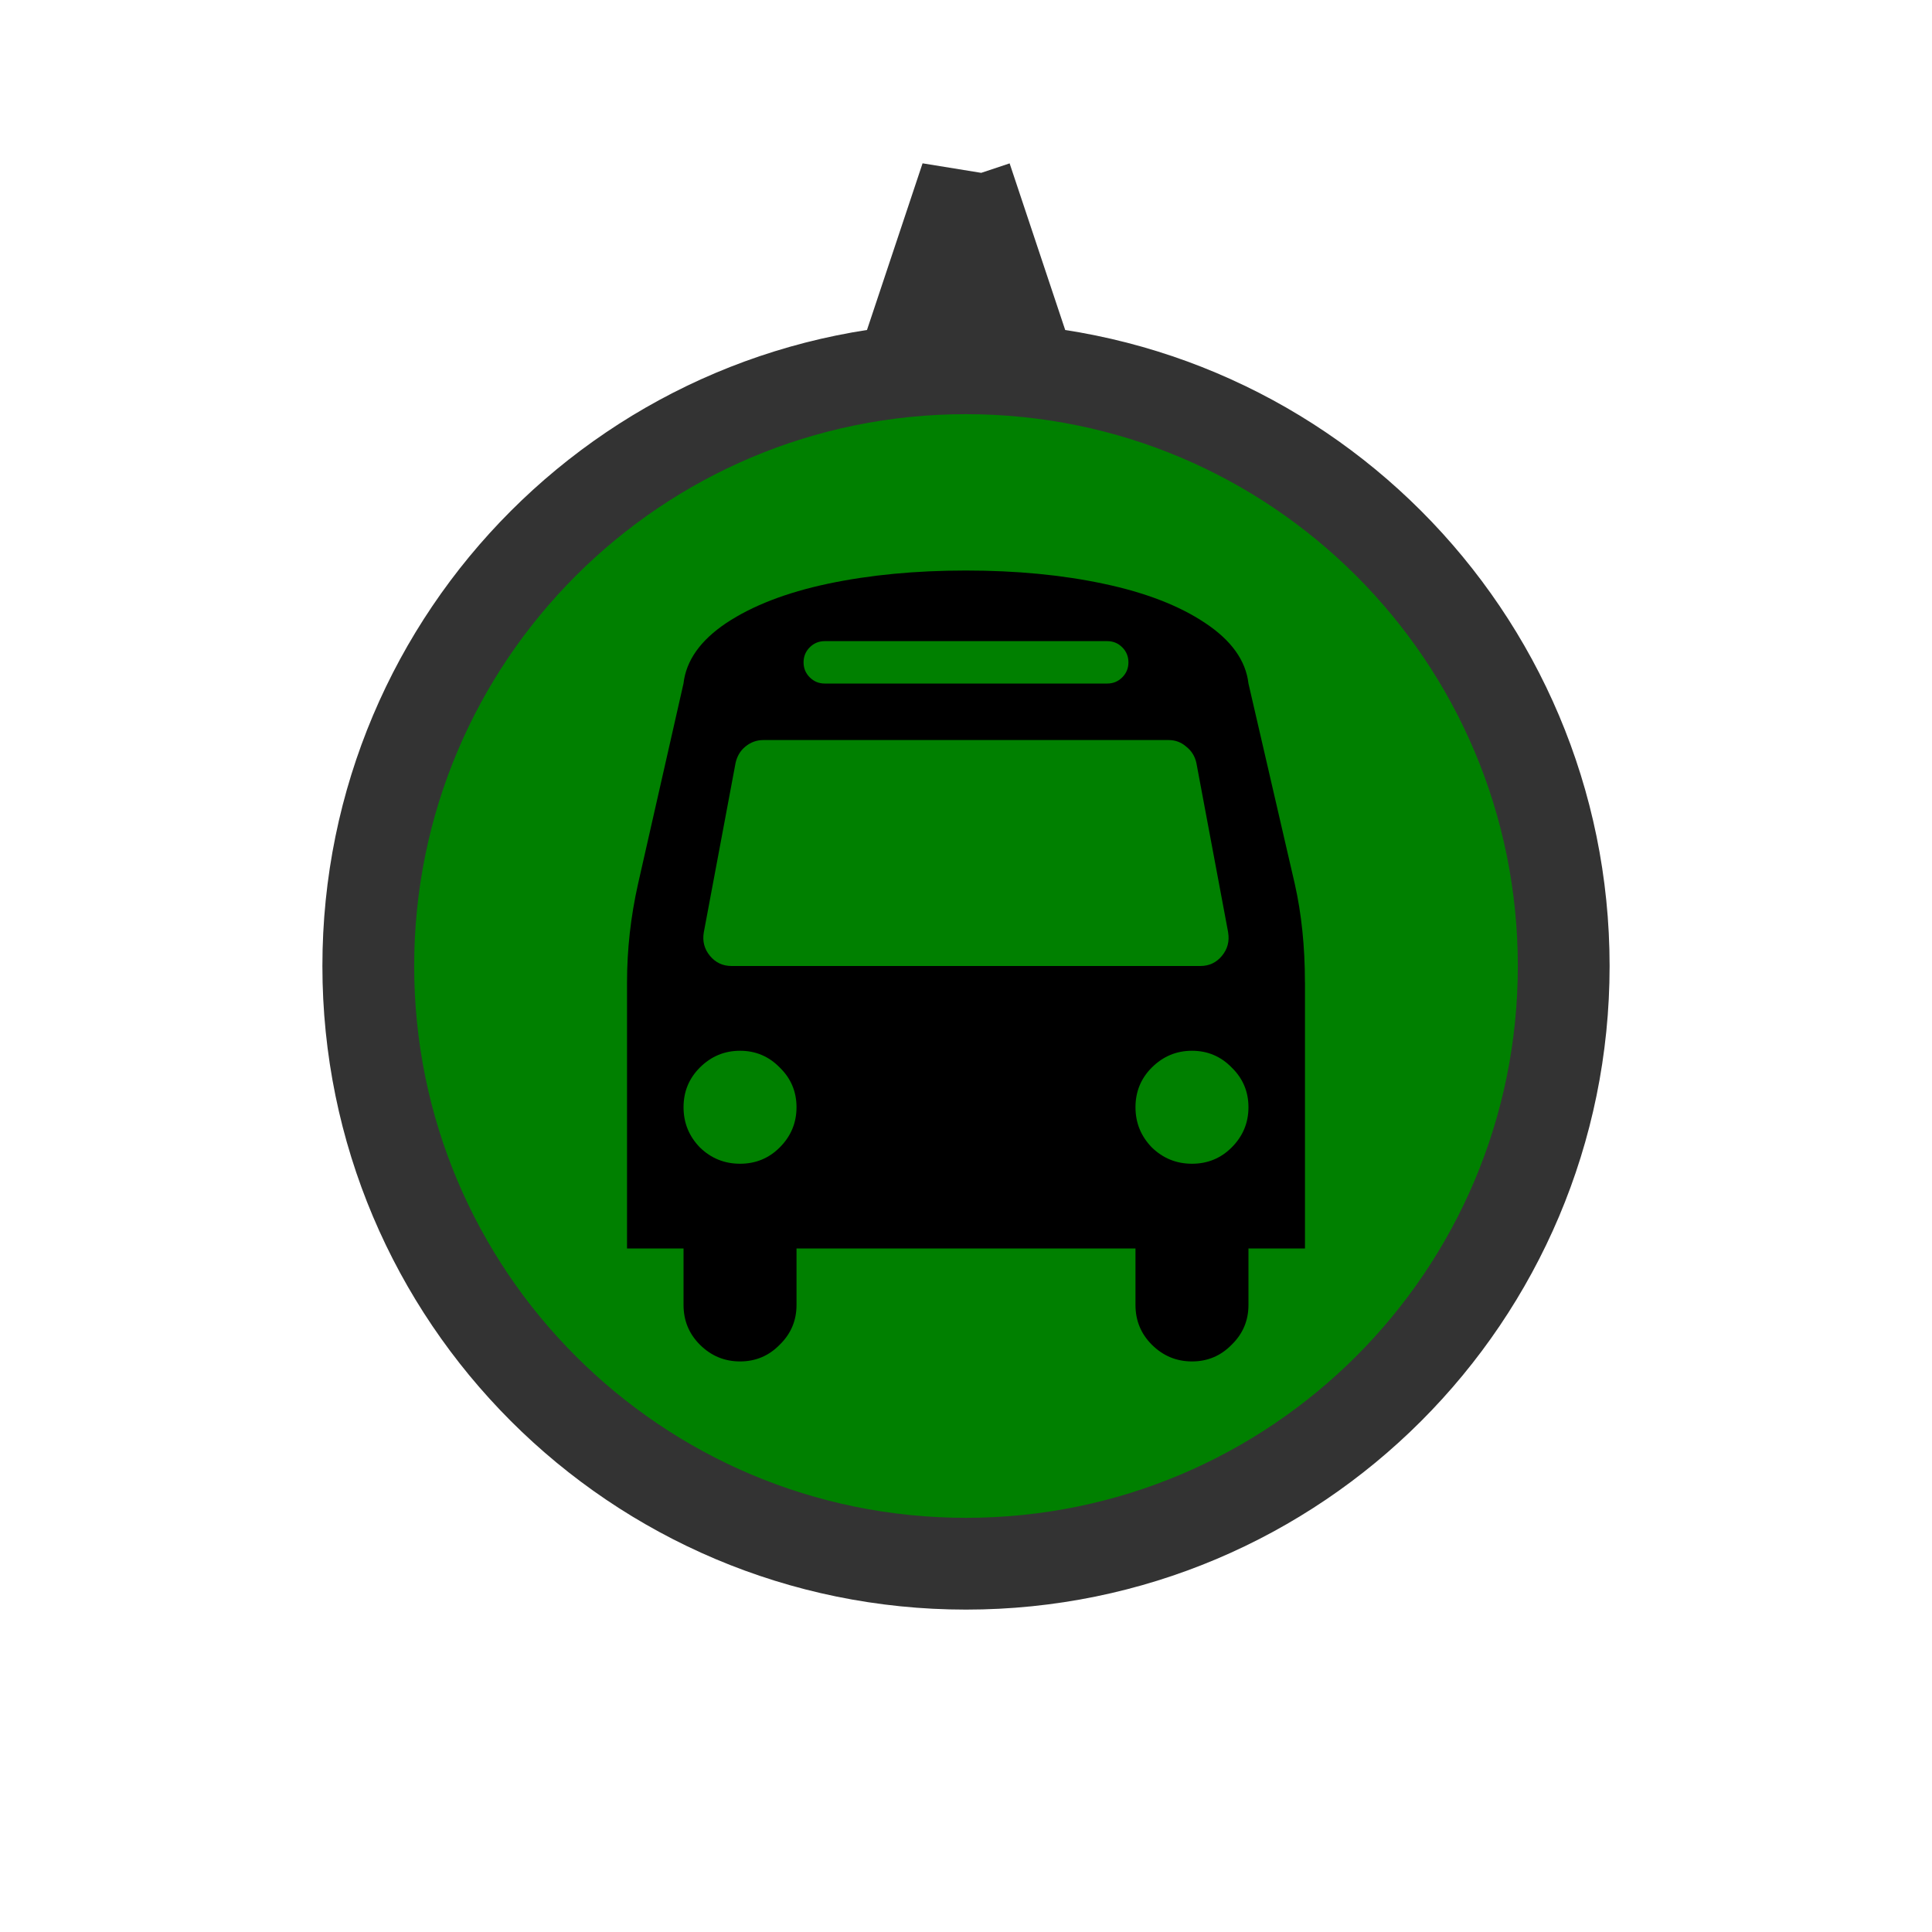
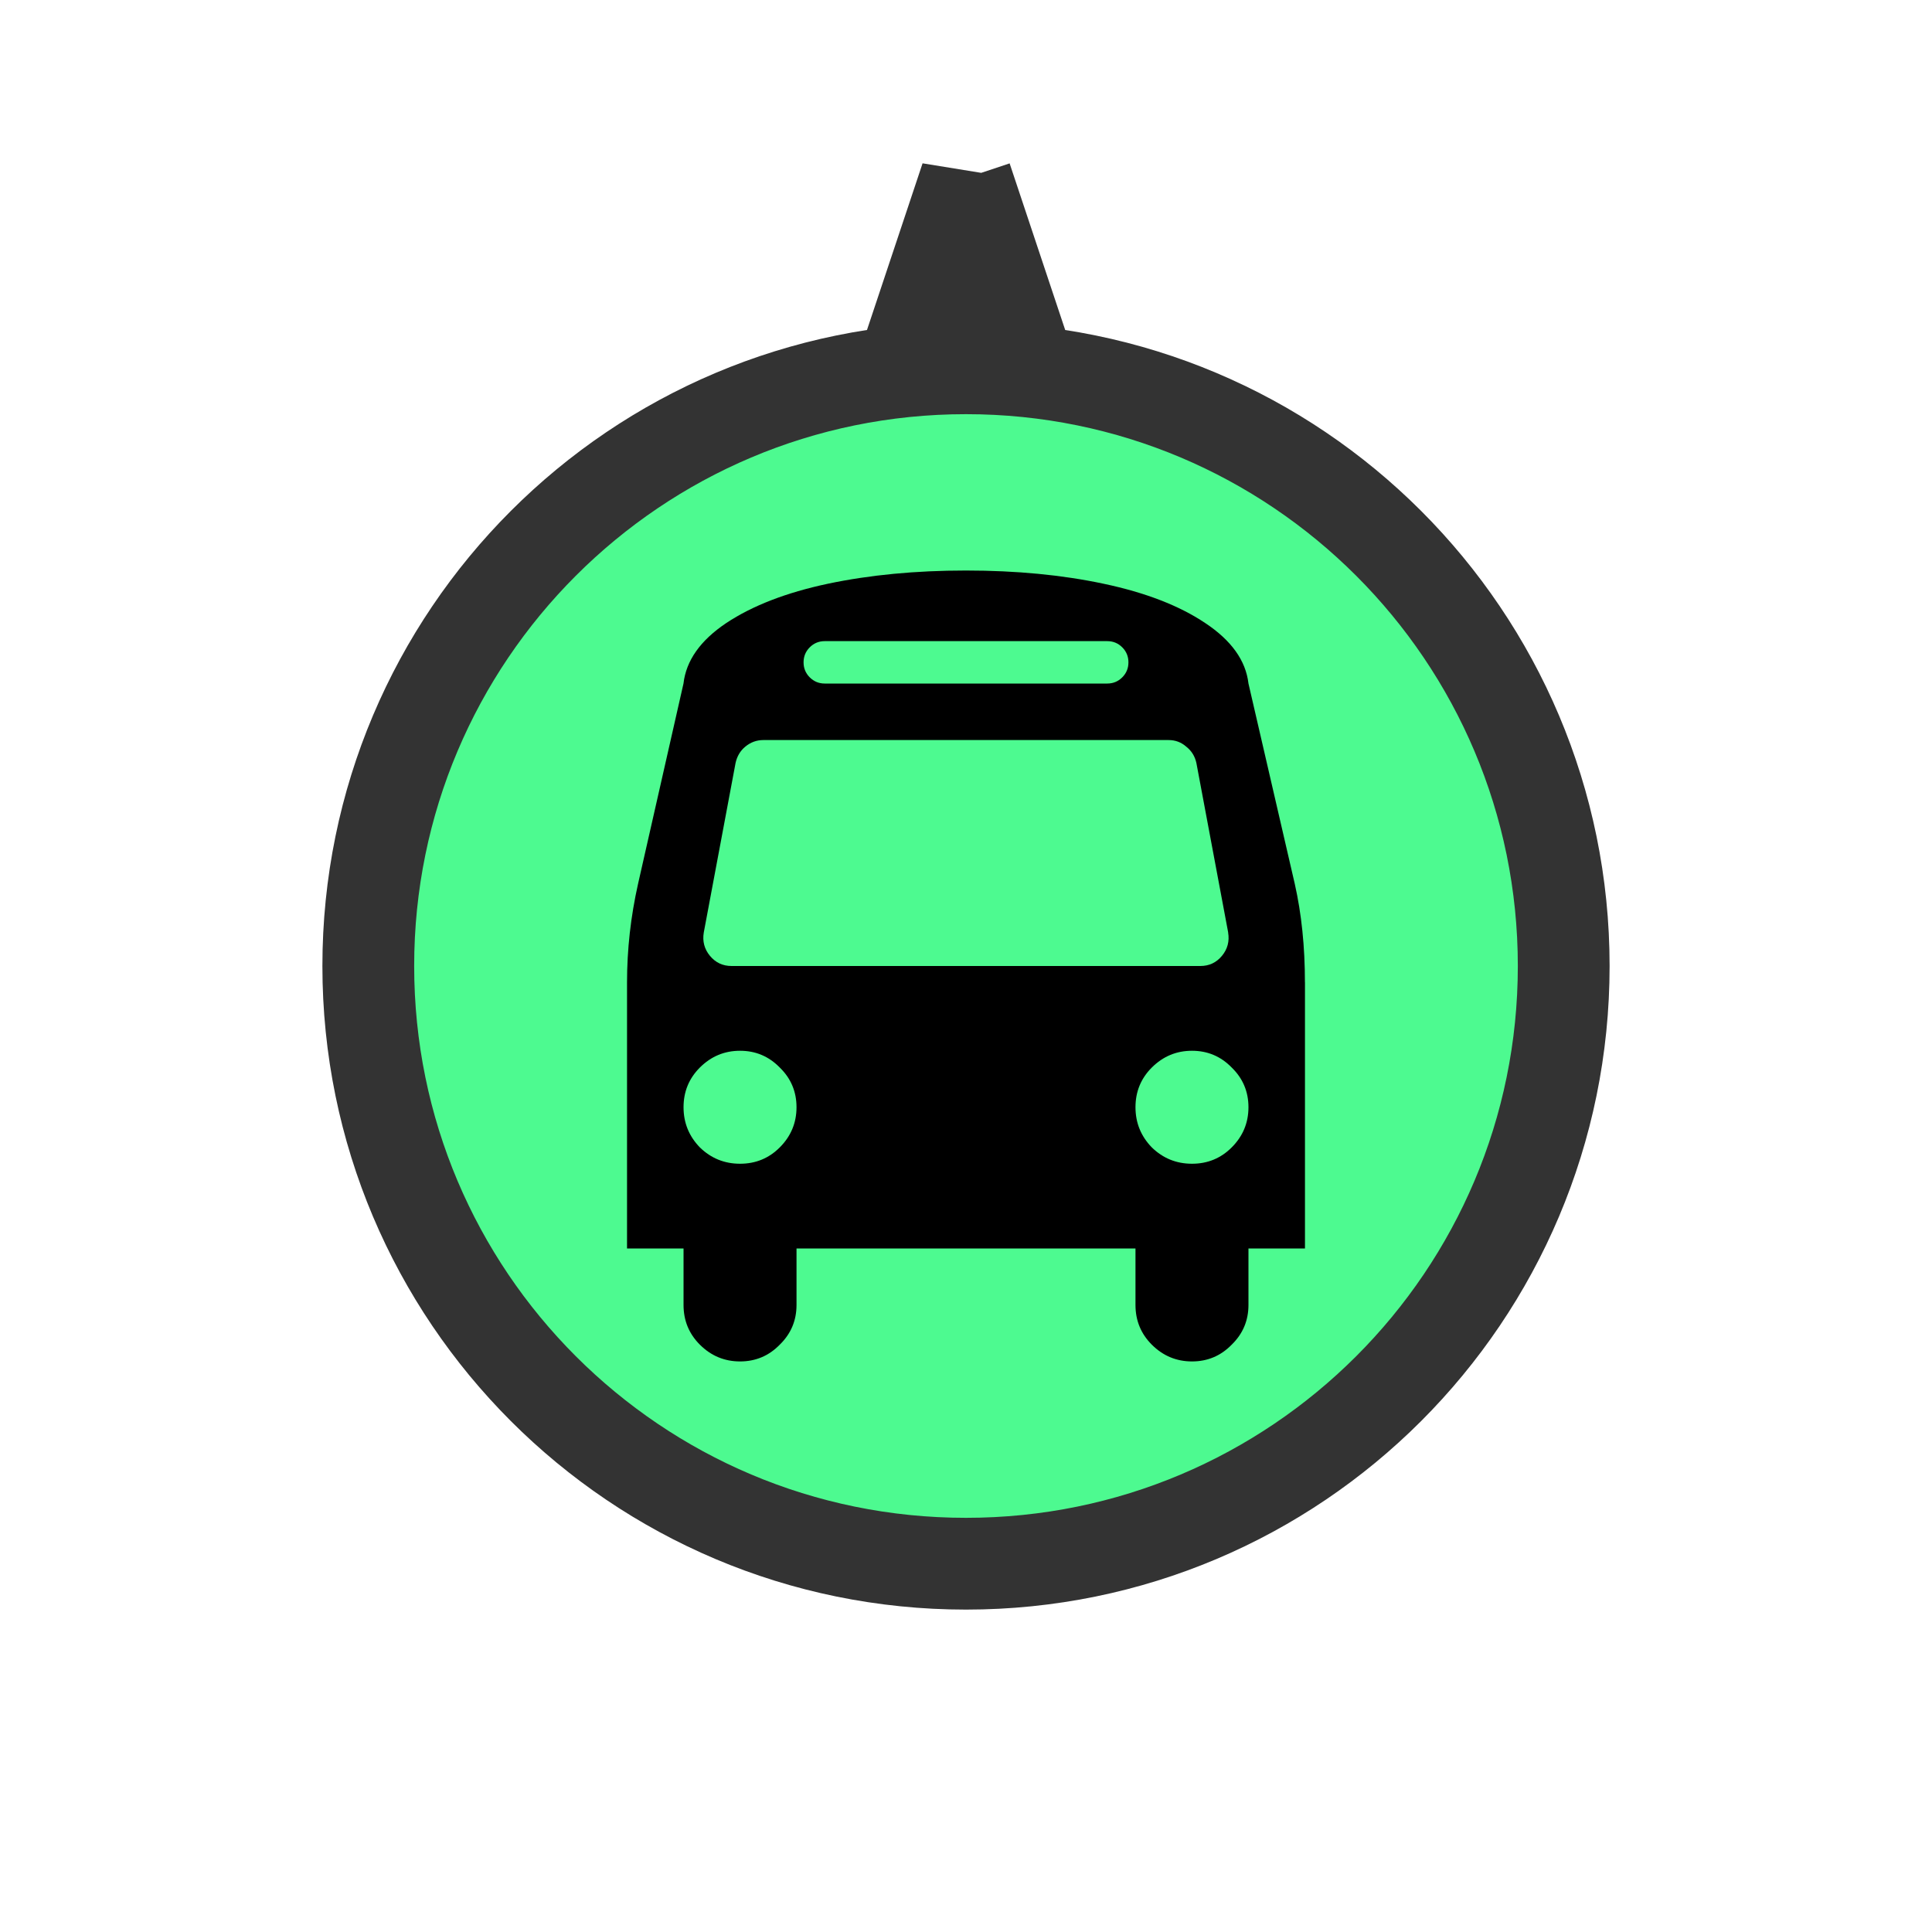
<svg xmlns="http://www.w3.org/2000/svg" id="svg4145" height="40" width="40" version="1.1" viewBox="0 0 40 40">
  <g id="layer1">
-     <path id="background" d="m20.002 3.682l-1.131 3.391a12.374 12.374 0 0 1 1.131 -0.062 12.374 12.374 0 0 1 1.129 0.057l-1.129-3.385zm-0.002 3.943a12.374 12.374 0 0 0 -12.375 12.375 12.374 12.374 0 0 0 12.375 12.375 12.374 12.374 0 0 0 12.375 -12.375 12.374 12.374 0 0 0 -12.375 -12.375z" stroke="#333" stroke-width="1.9" fill="#008000" />
+     <path id="background" d="m20.002 3.682l-1.131 3.391a12.374 12.374 0 0 1 1.131 -0.062 12.374 12.374 0 0 1 1.129 0.057l-1.129-3.385zm-0.002 3.943a12.374 12.374 0 0 0 -12.375 12.375 12.374 12.374 0 0 0 12.375 12.375 12.374 12.374 0 0 0 12.375 -12.375 12.374 12.374 0 0 0 -12.375 -12.375z" stroke="#333" stroke-width="1.9" fill="#4dfa90" />
    <path id="icon" d="m16.144 23.756q0.347-0.347 0.347-0.832t-0.347-0.822q-0.338-0.347-0.822-0.347-0.484 0-0.832 0.347-0.338 0.338-0.338 0.822 0 0.484 0.338 0.832 0.347 0.338 0.832 0.338t0.822-0.338zm9.357 0q0.347-0.347 0.347-0.832t-0.347-0.822q-0.338-0.347-0.822-0.347-0.484 0-0.832 0.347-0.338 0.338-0.338 0.822 0 0.484 0.338 0.832 0.347 0.338 0.832 0.338t0.822-0.338zm-0.073-4.45-0.658-3.509q-0.046-0.21-0.21-0.338-0.155-0.137-0.366-0.137h-8.389q-0.21 0-0.375 0.137-0.155 0.128-0.201 0.338l-0.658 3.509q-0.046 0.274 0.128 0.484t0.448 0.21h9.704q0.274 0 0.448-0.21 0.174-0.21 0.128-0.484zm-2.193-5.282q0.128-0.128 0.128-0.311 0-0.183-0.128-0.311-0.128-0.128-0.311-0.128h-5.848q-0.183 0-0.311 0.128-0.128 0.128-0.128 0.311t0.128 0.311q0.128 0.128 0.311 0.128h5.848q0.183 0 0.311-0.128zm3.783 6.314v5.51h-1.17v1.17q0 0.484-0.347 0.822-0.338 0.347-0.822 0.347-0.484 0-0.832-0.347-0.338-0.338-0.338-0.822v-1.17h-7.018v1.17q0 0.484-0.347 0.822-0.338 0.347-0.822 0.347-0.484 0-0.832-0.347-0.338-0.338-0.338-0.822v-1.17h-1.17v-5.51q0-1.023 0.228-2.038l0.941-4.149q0.082-0.713 0.886-1.252 0.813-0.539 2.102-0.813 1.298-0.274 2.86-0.274 1.563 0 2.851 0.274 1.298 0.274 2.102 0.813 0.813 0.539 0.896 1.252l0.959 4.149q0.21 0.932 0.21 2.038z" />
  </g>
</svg>
